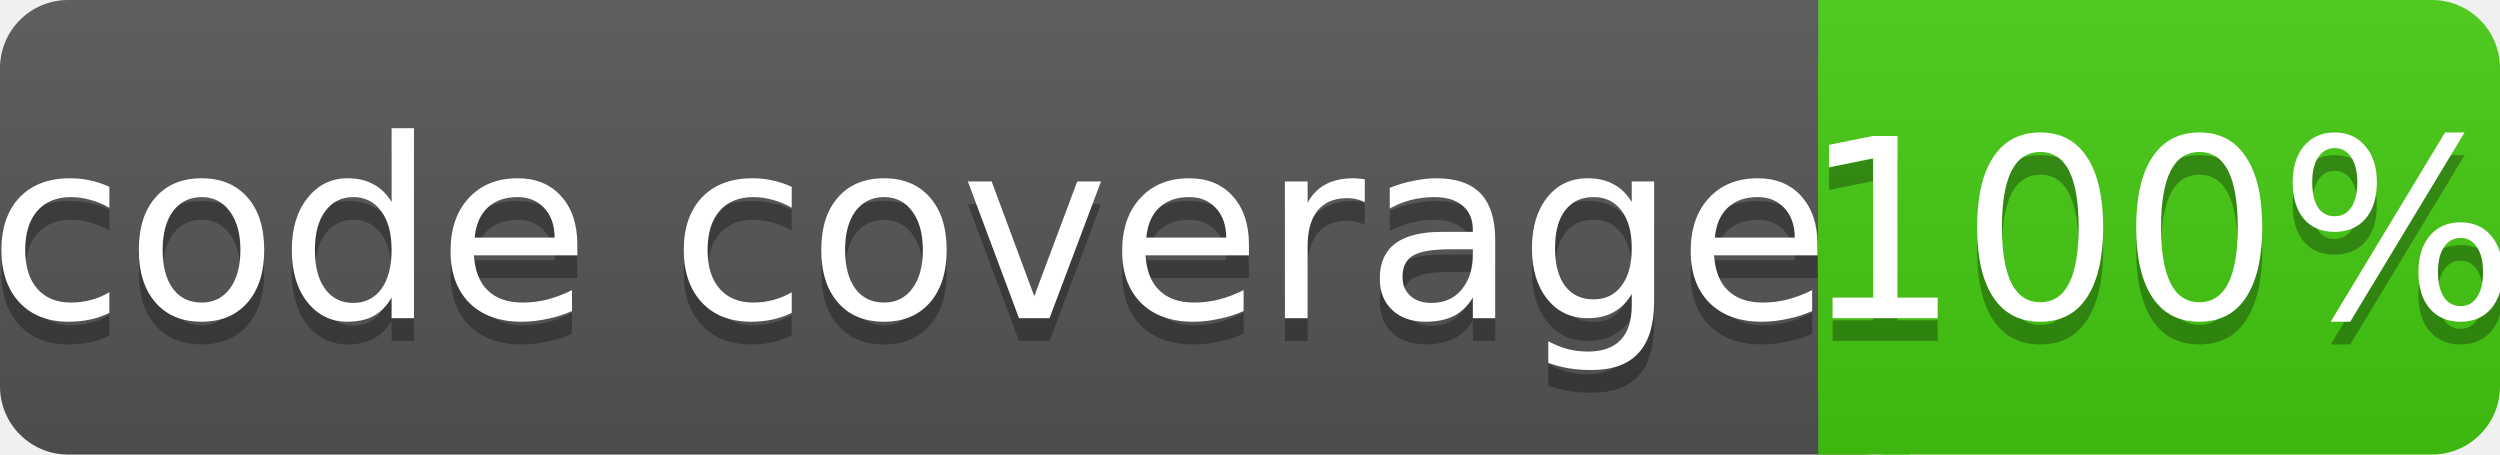
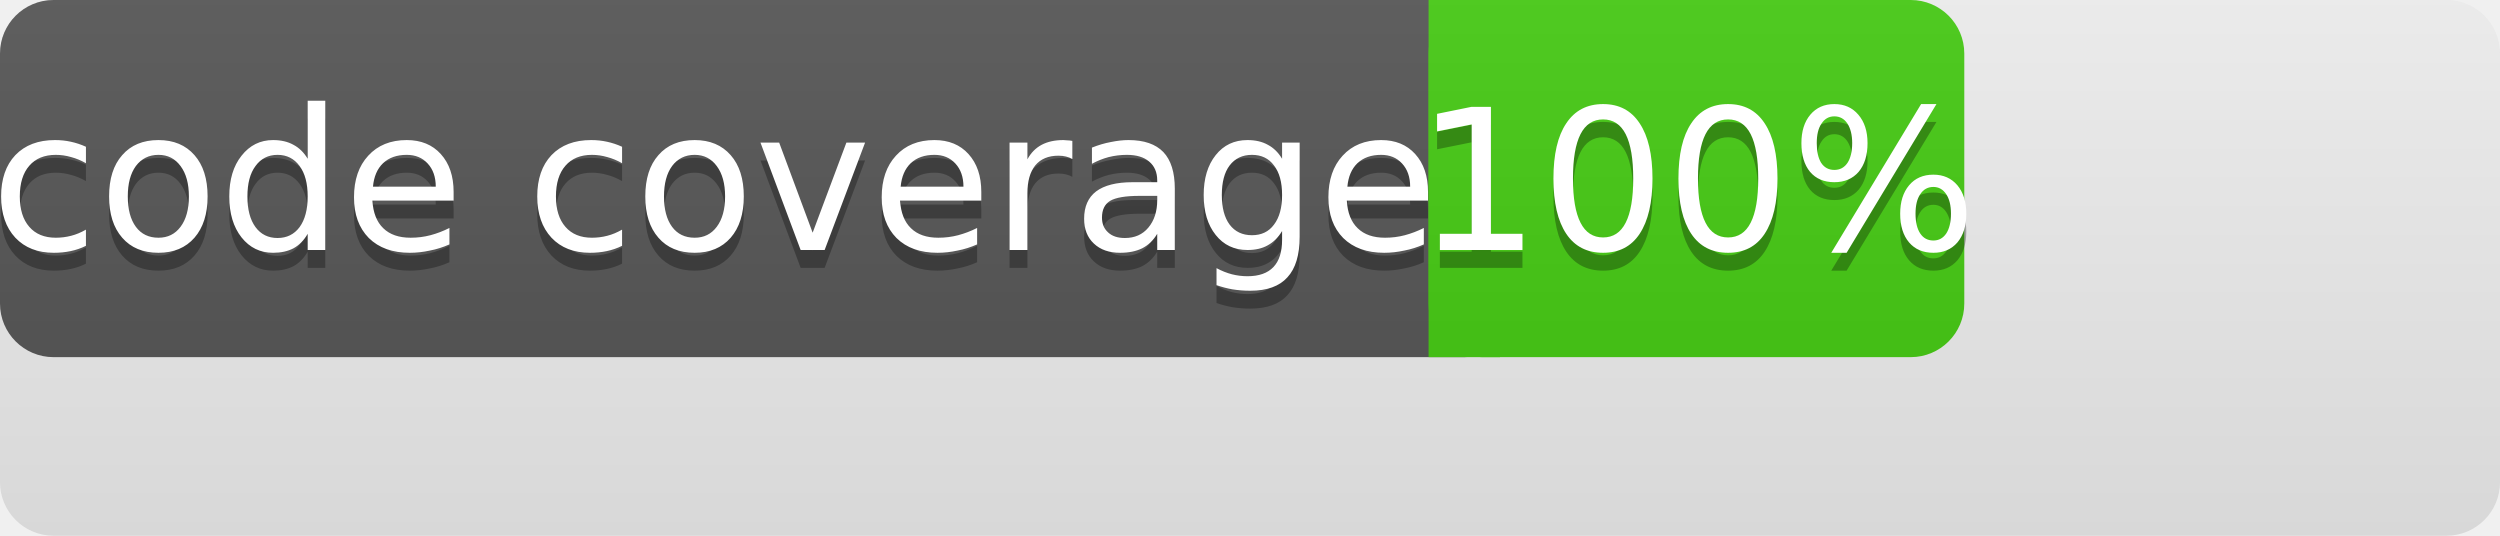
- <svg xmlns="http://www.w3.org/2000/svg" width="110" height="20">
+ <svg xmlns="http://www.w3.org/2000/svg" width="140" height="30">
  <linearGradient id="a" x2="0" y2="100%">
    <stop offset="0" stop-color="#bbb" stop-opacity=".1" />
    <stop offset="2" stop-opacity=".1" />
  </linearGradient>
  <rect rx="3" width="85" height="20" fill="#555" />
  <rect rx="3" x="80" width="30" height="20" fill="#4c1" />
  <path fill="#4c1" d="M80 0h4v20h-4z" />
-   <rect rx="3" width="110" height="20" fill="url(#a)" />
+   <rect rx="3" width="140" height="30" fill="url(#a)" />
  <g fill="#fff" text-anchor="middle" font-family="DejaVu Sans,Verdana,Geneva,sans-serif" font-size="11">
    <text x="40" y="15" fill="#010101" fill-opacity=".3">code coverage</text>
    <text x="40" y="14">code coverage</text>
    <text x="95" y="15" fill="#010101" fill-opacity=".3">100%</text>
    <text x="95" y="14">100%</text>
  </g>
</svg>
